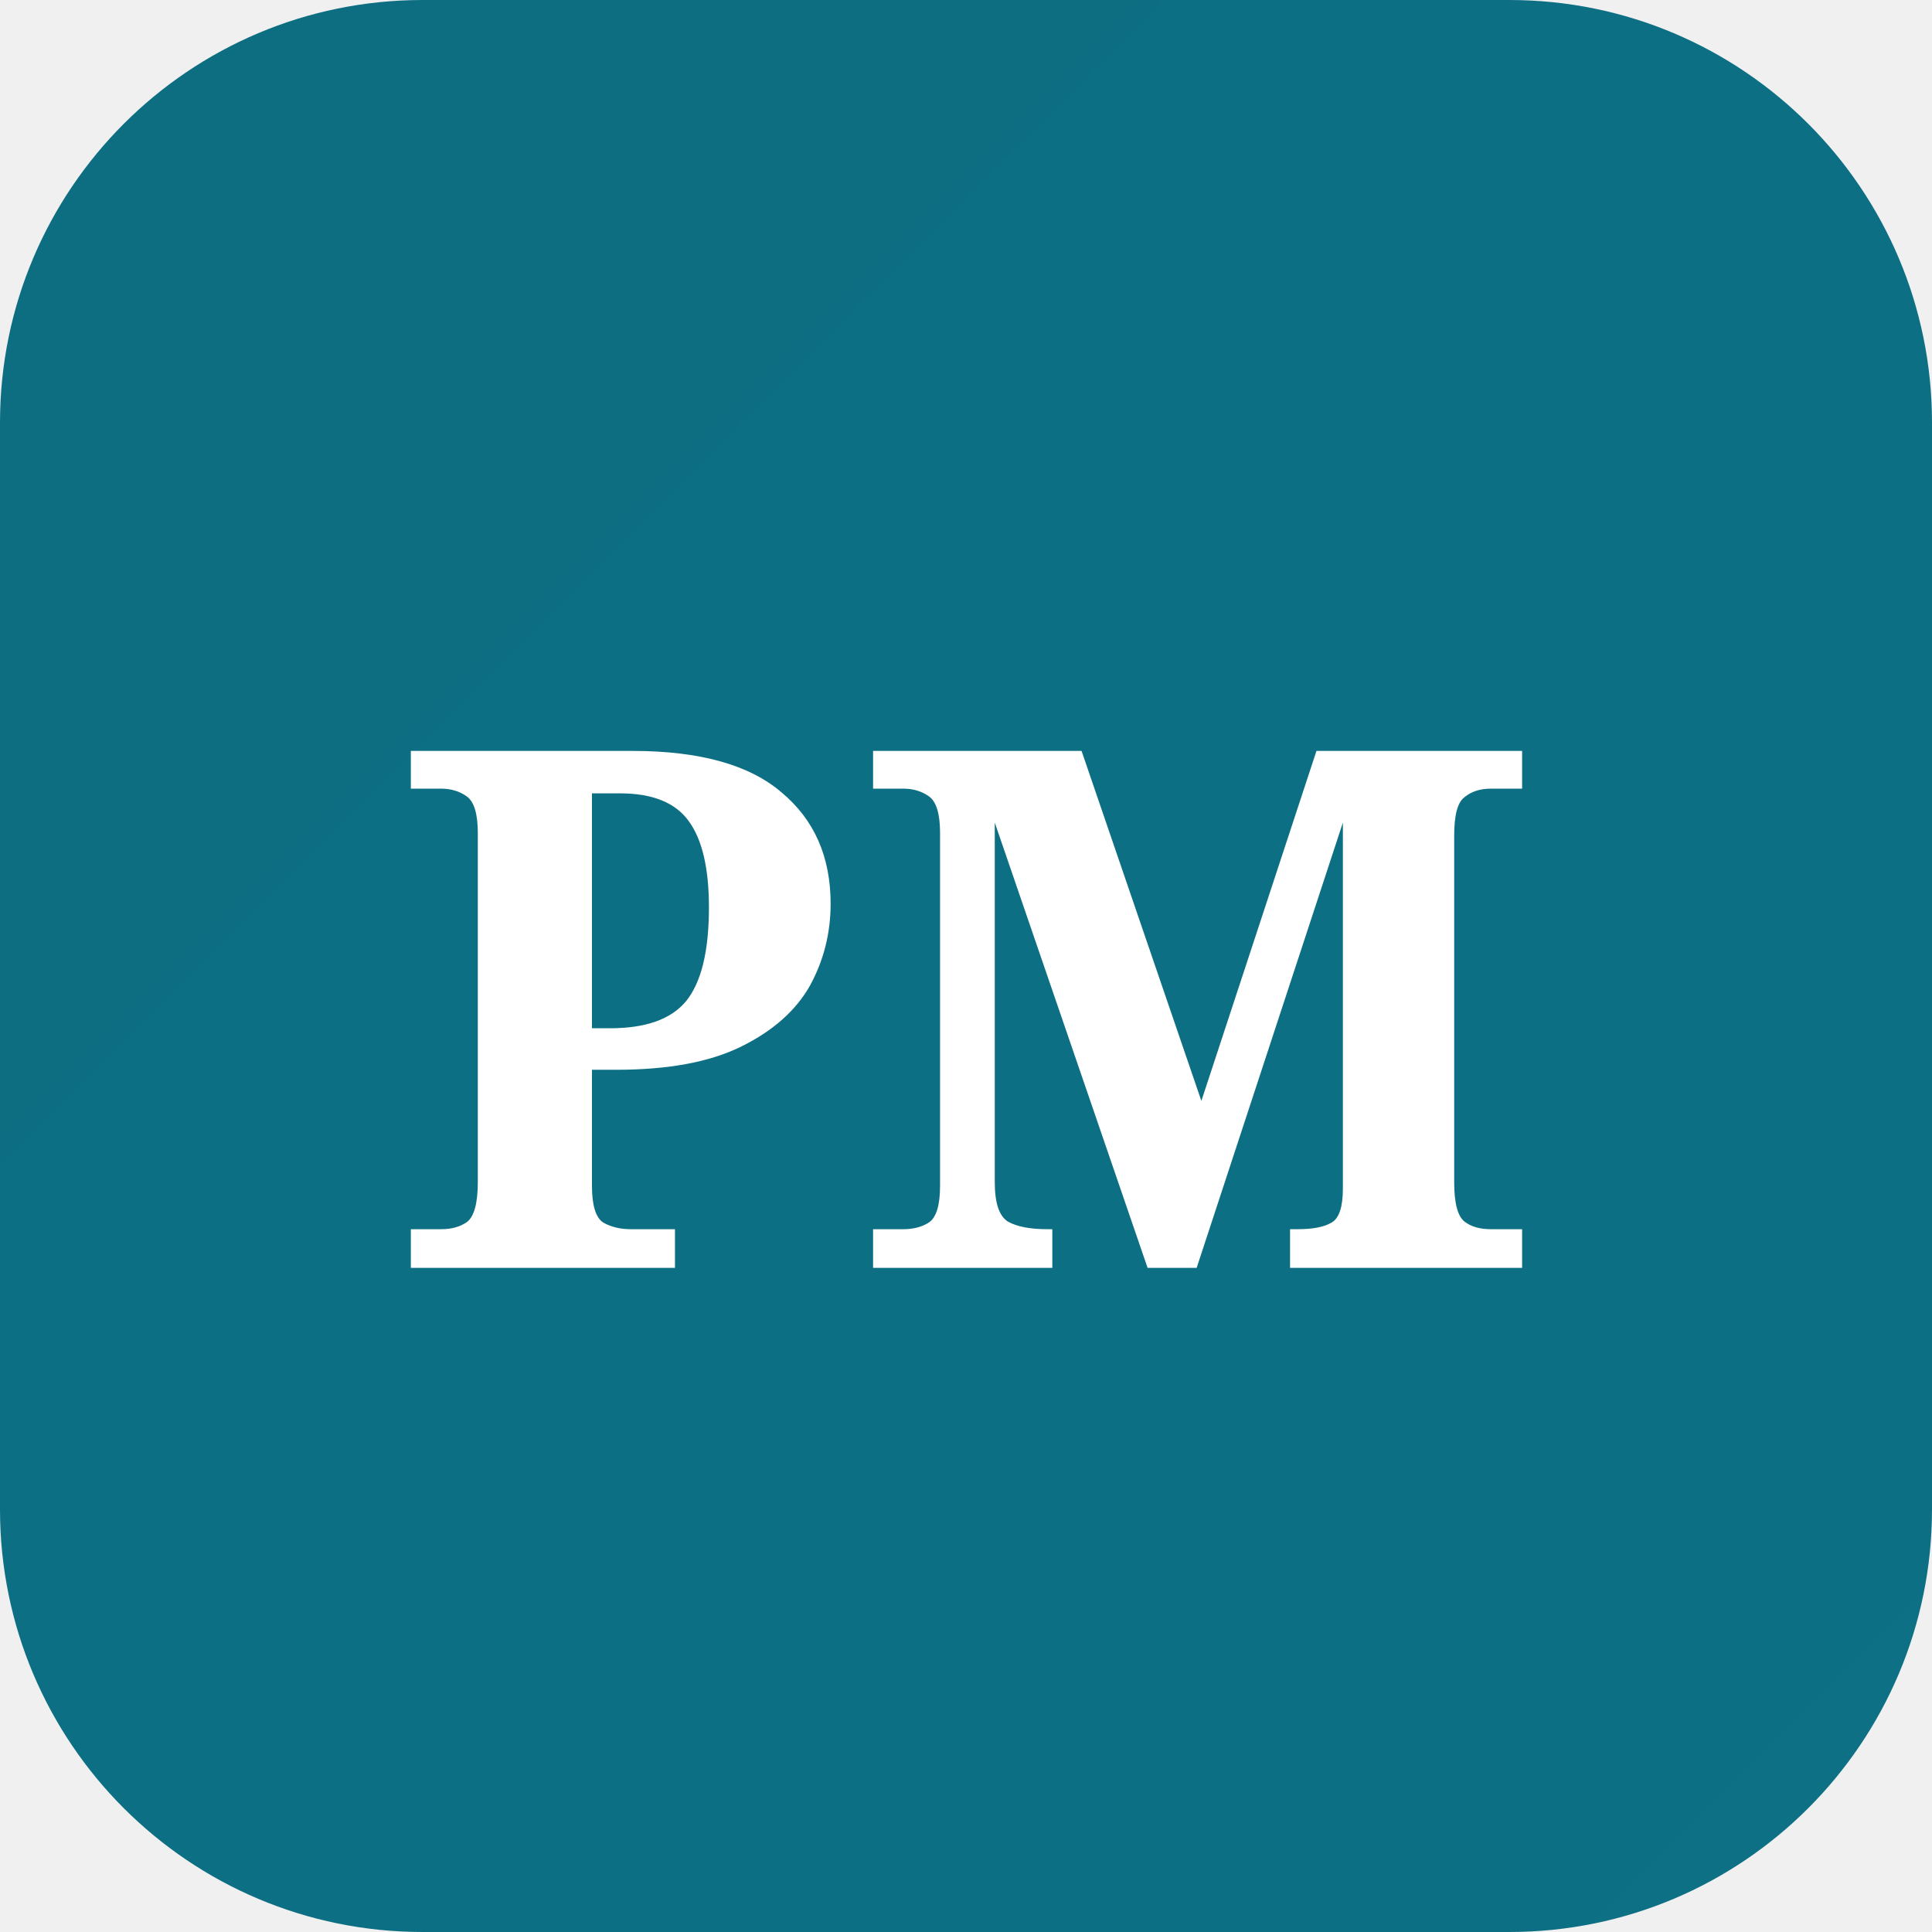
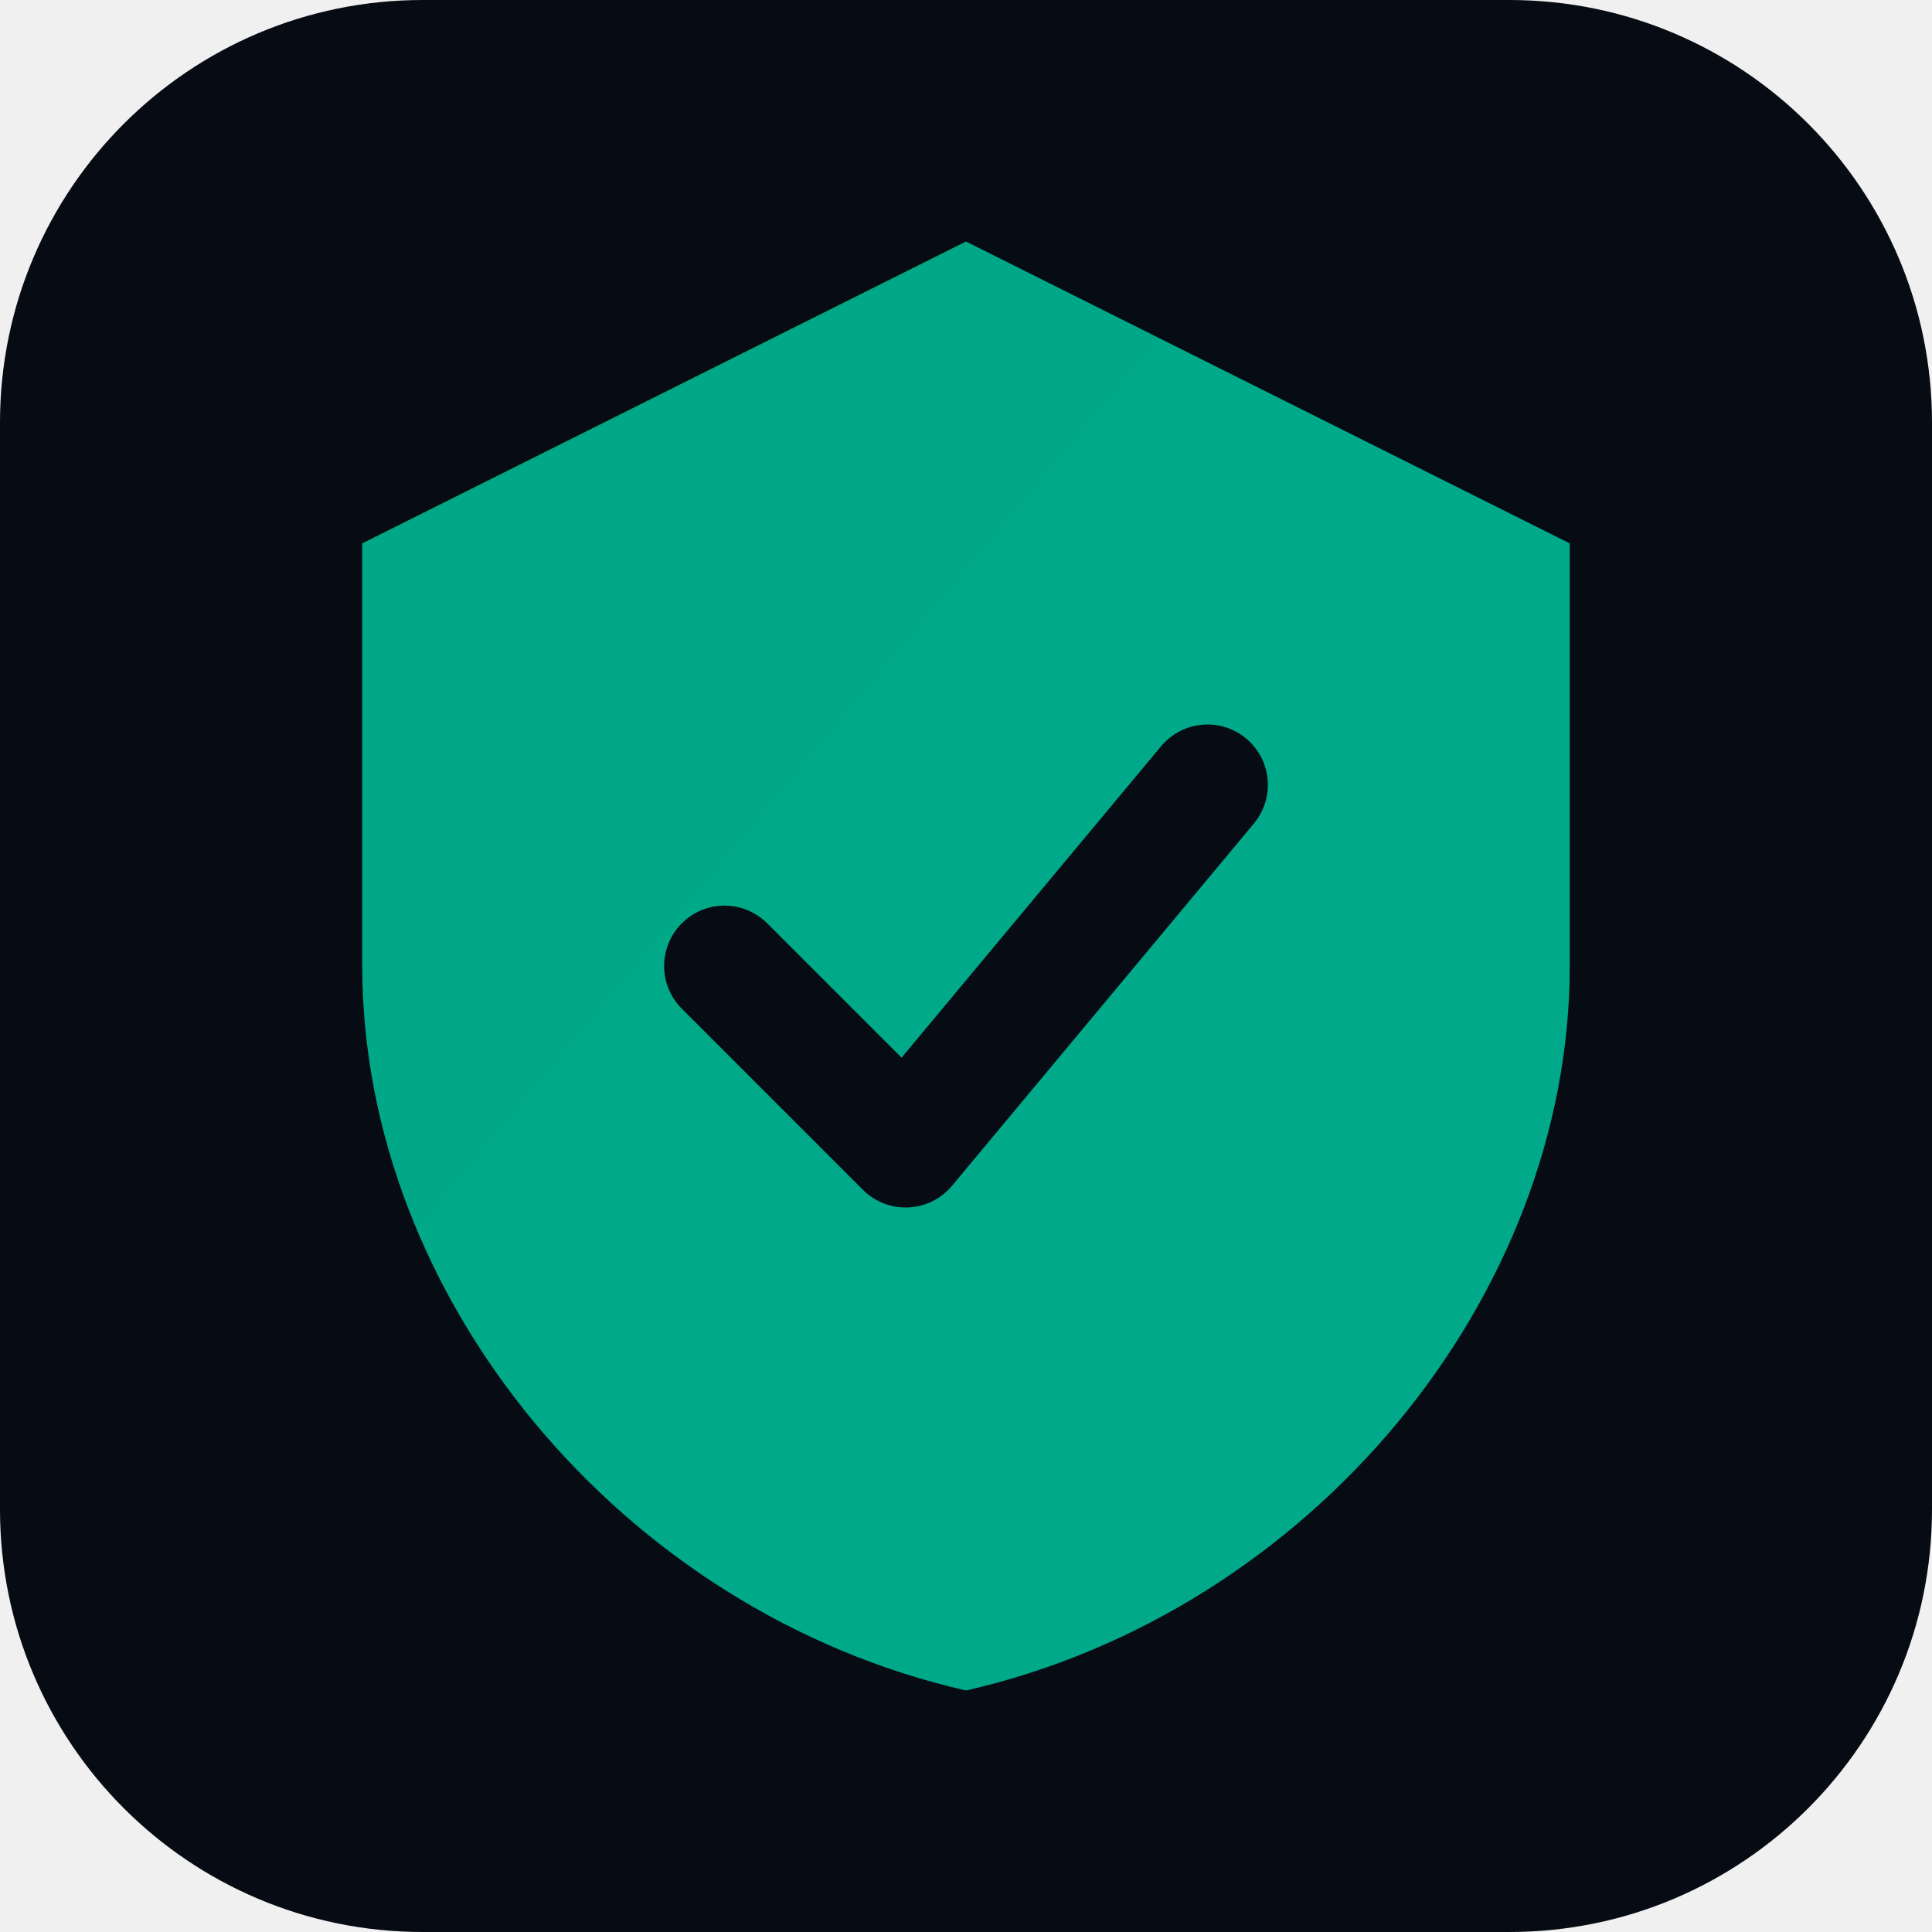
<svg xmlns="http://www.w3.org/2000/svg" viewBox="0 0 32 32" fill="none">
  <defs>
    <linearGradient id="g" x1="0" y1="0" x2="32" y2="32">
-       <stop offset="0%" stop-color="#0d6e82" />
-       <stop offset="100%" stop-color="#14a3b8" />
+       <stop offset="0%" stop-color="#00a888" />
+       <stop offset="100%" stop-color="#00d4aa" />
    </linearGradient>
  </defs>
-   <rect width="32" height="32" rx="7" fill="url(#g)" />
-   <text x="16" y="21" text-anchor="middle" font-family="Georgia, serif" font-size="12" font-weight="700" fill="#ffffff">PM</text>
+   <rect width="32" height="32" rx="7" fill="#060b14" />
+   <path d="M16 4L6 9v7c0 5.5 4.3 10.7 10 12 5.7-1.3 10-6.5 10-12V9L16 4z" fill="url(#g)" />
+   <path d="M12 16l3 3 5-6" stroke="#060b14" stroke-width="2" stroke-linecap="round" stroke-linejoin="round" />
</svg>
